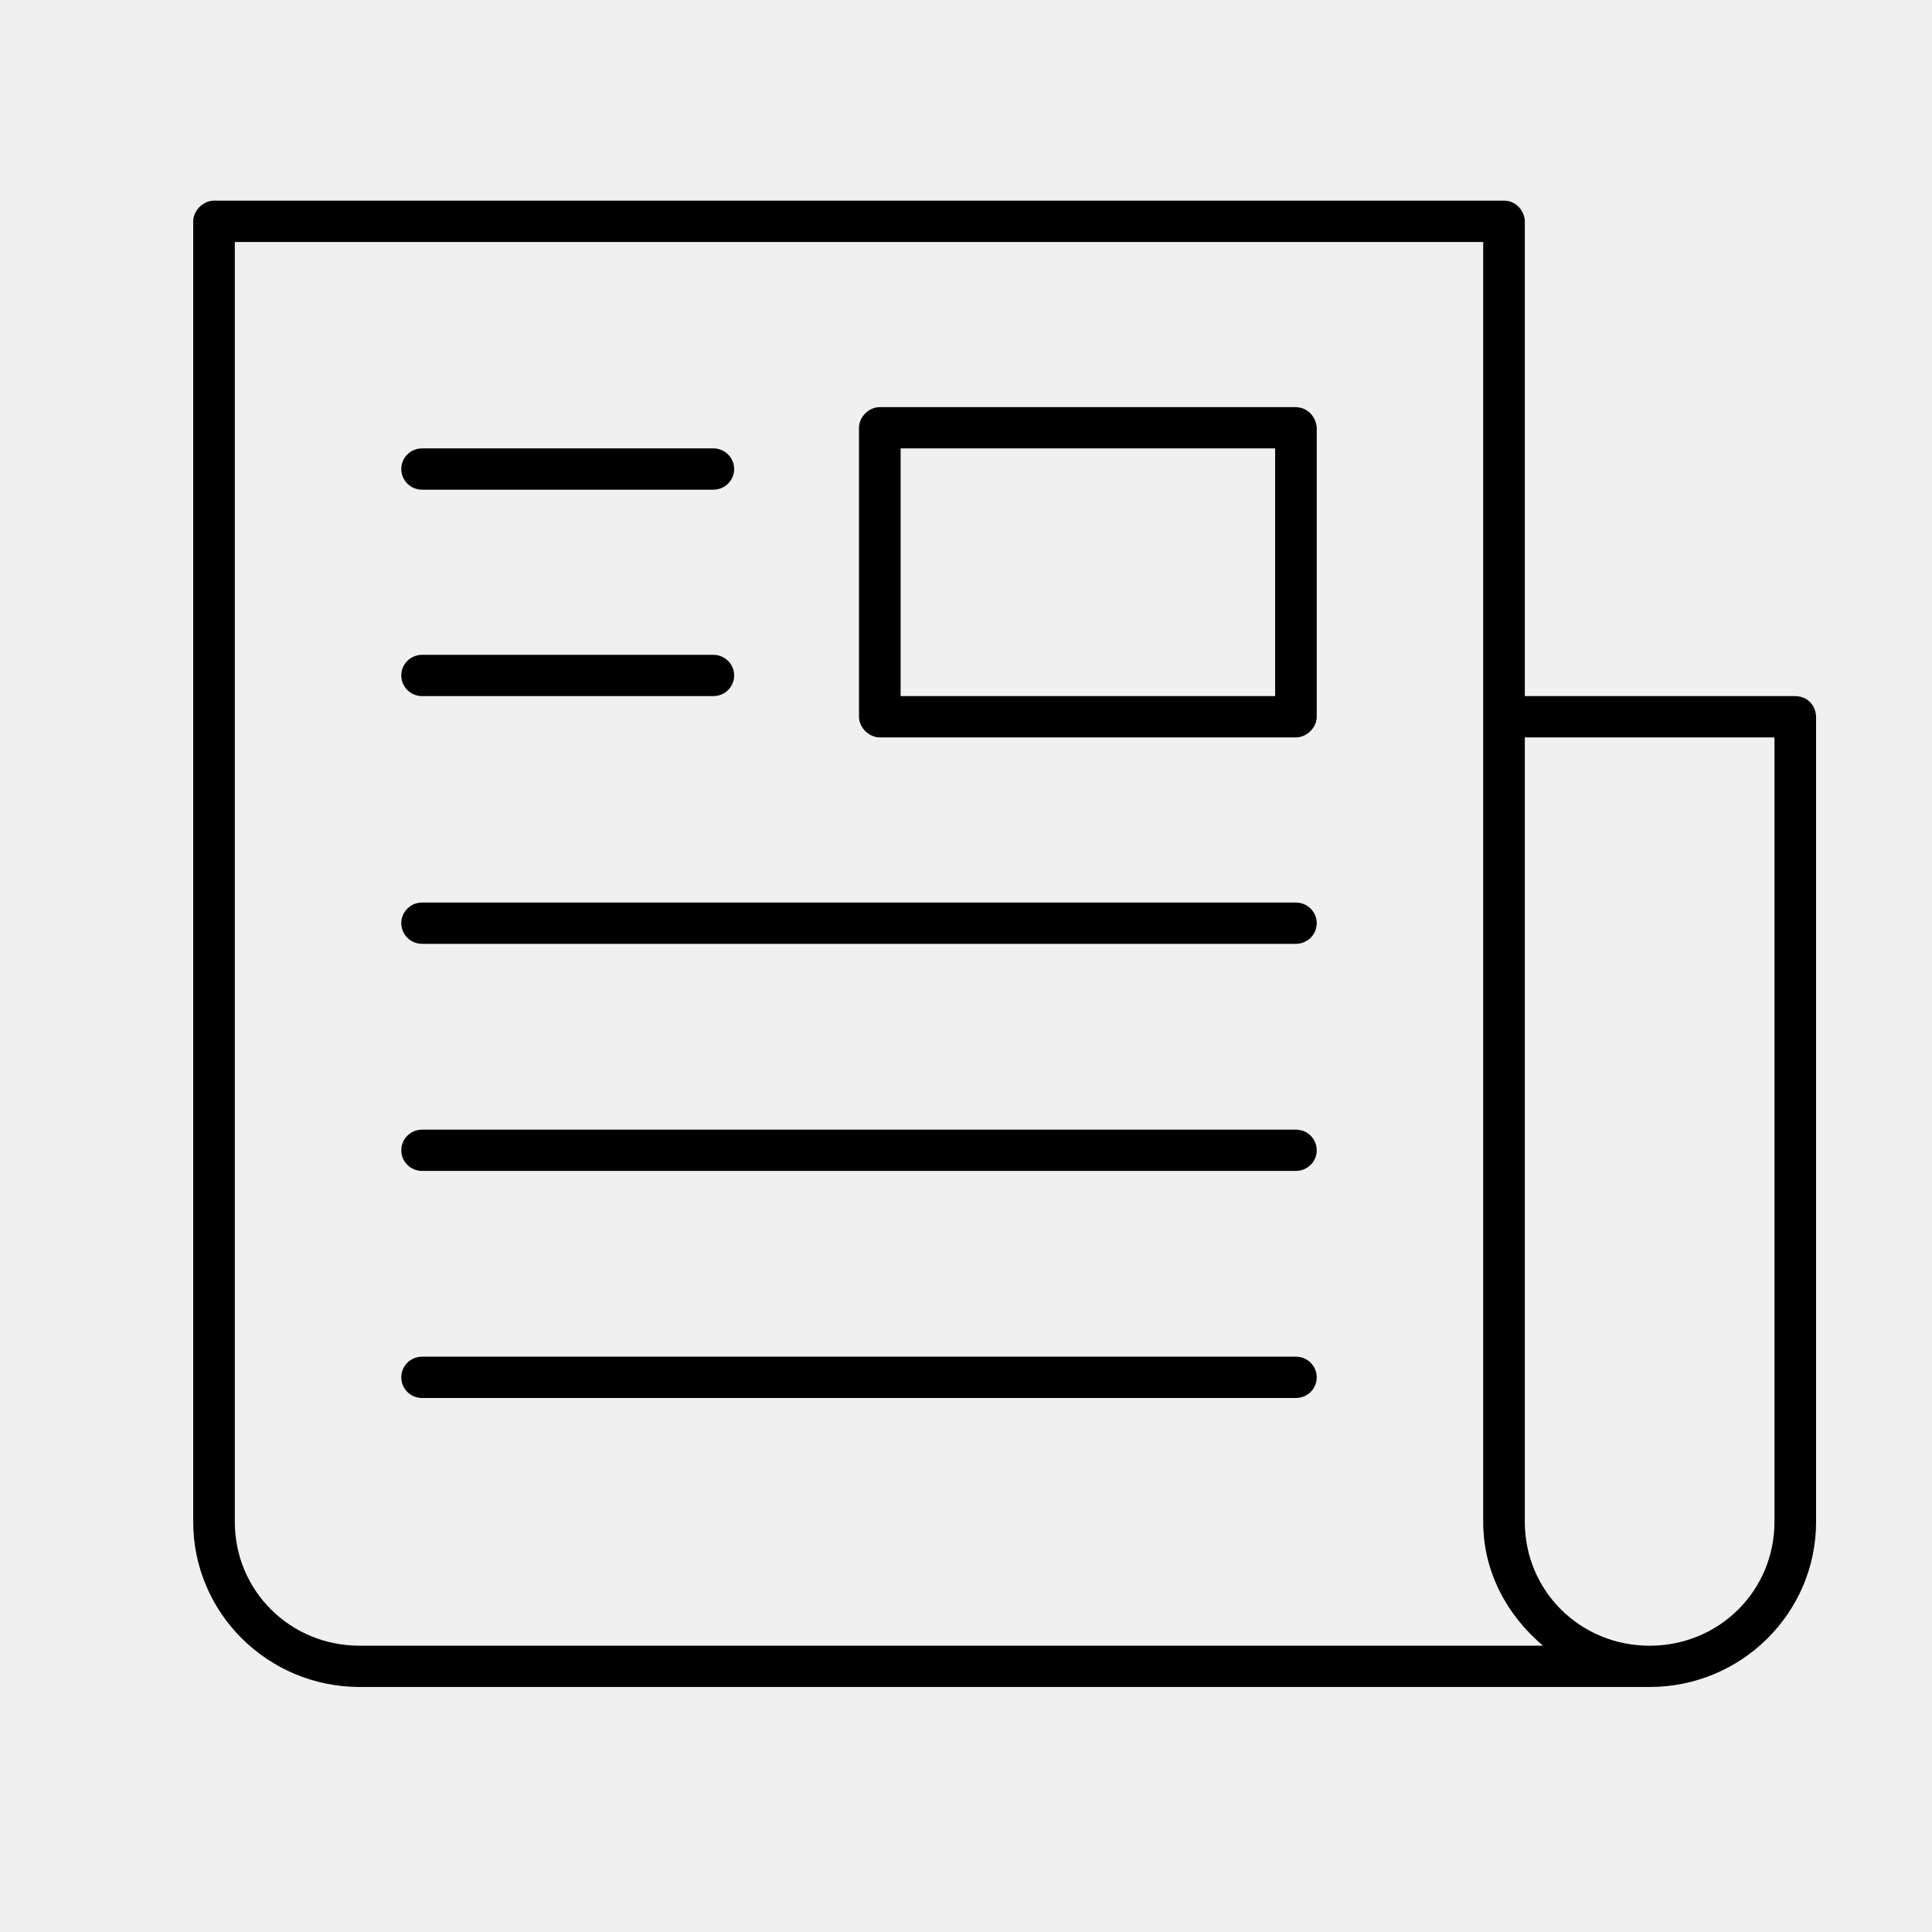
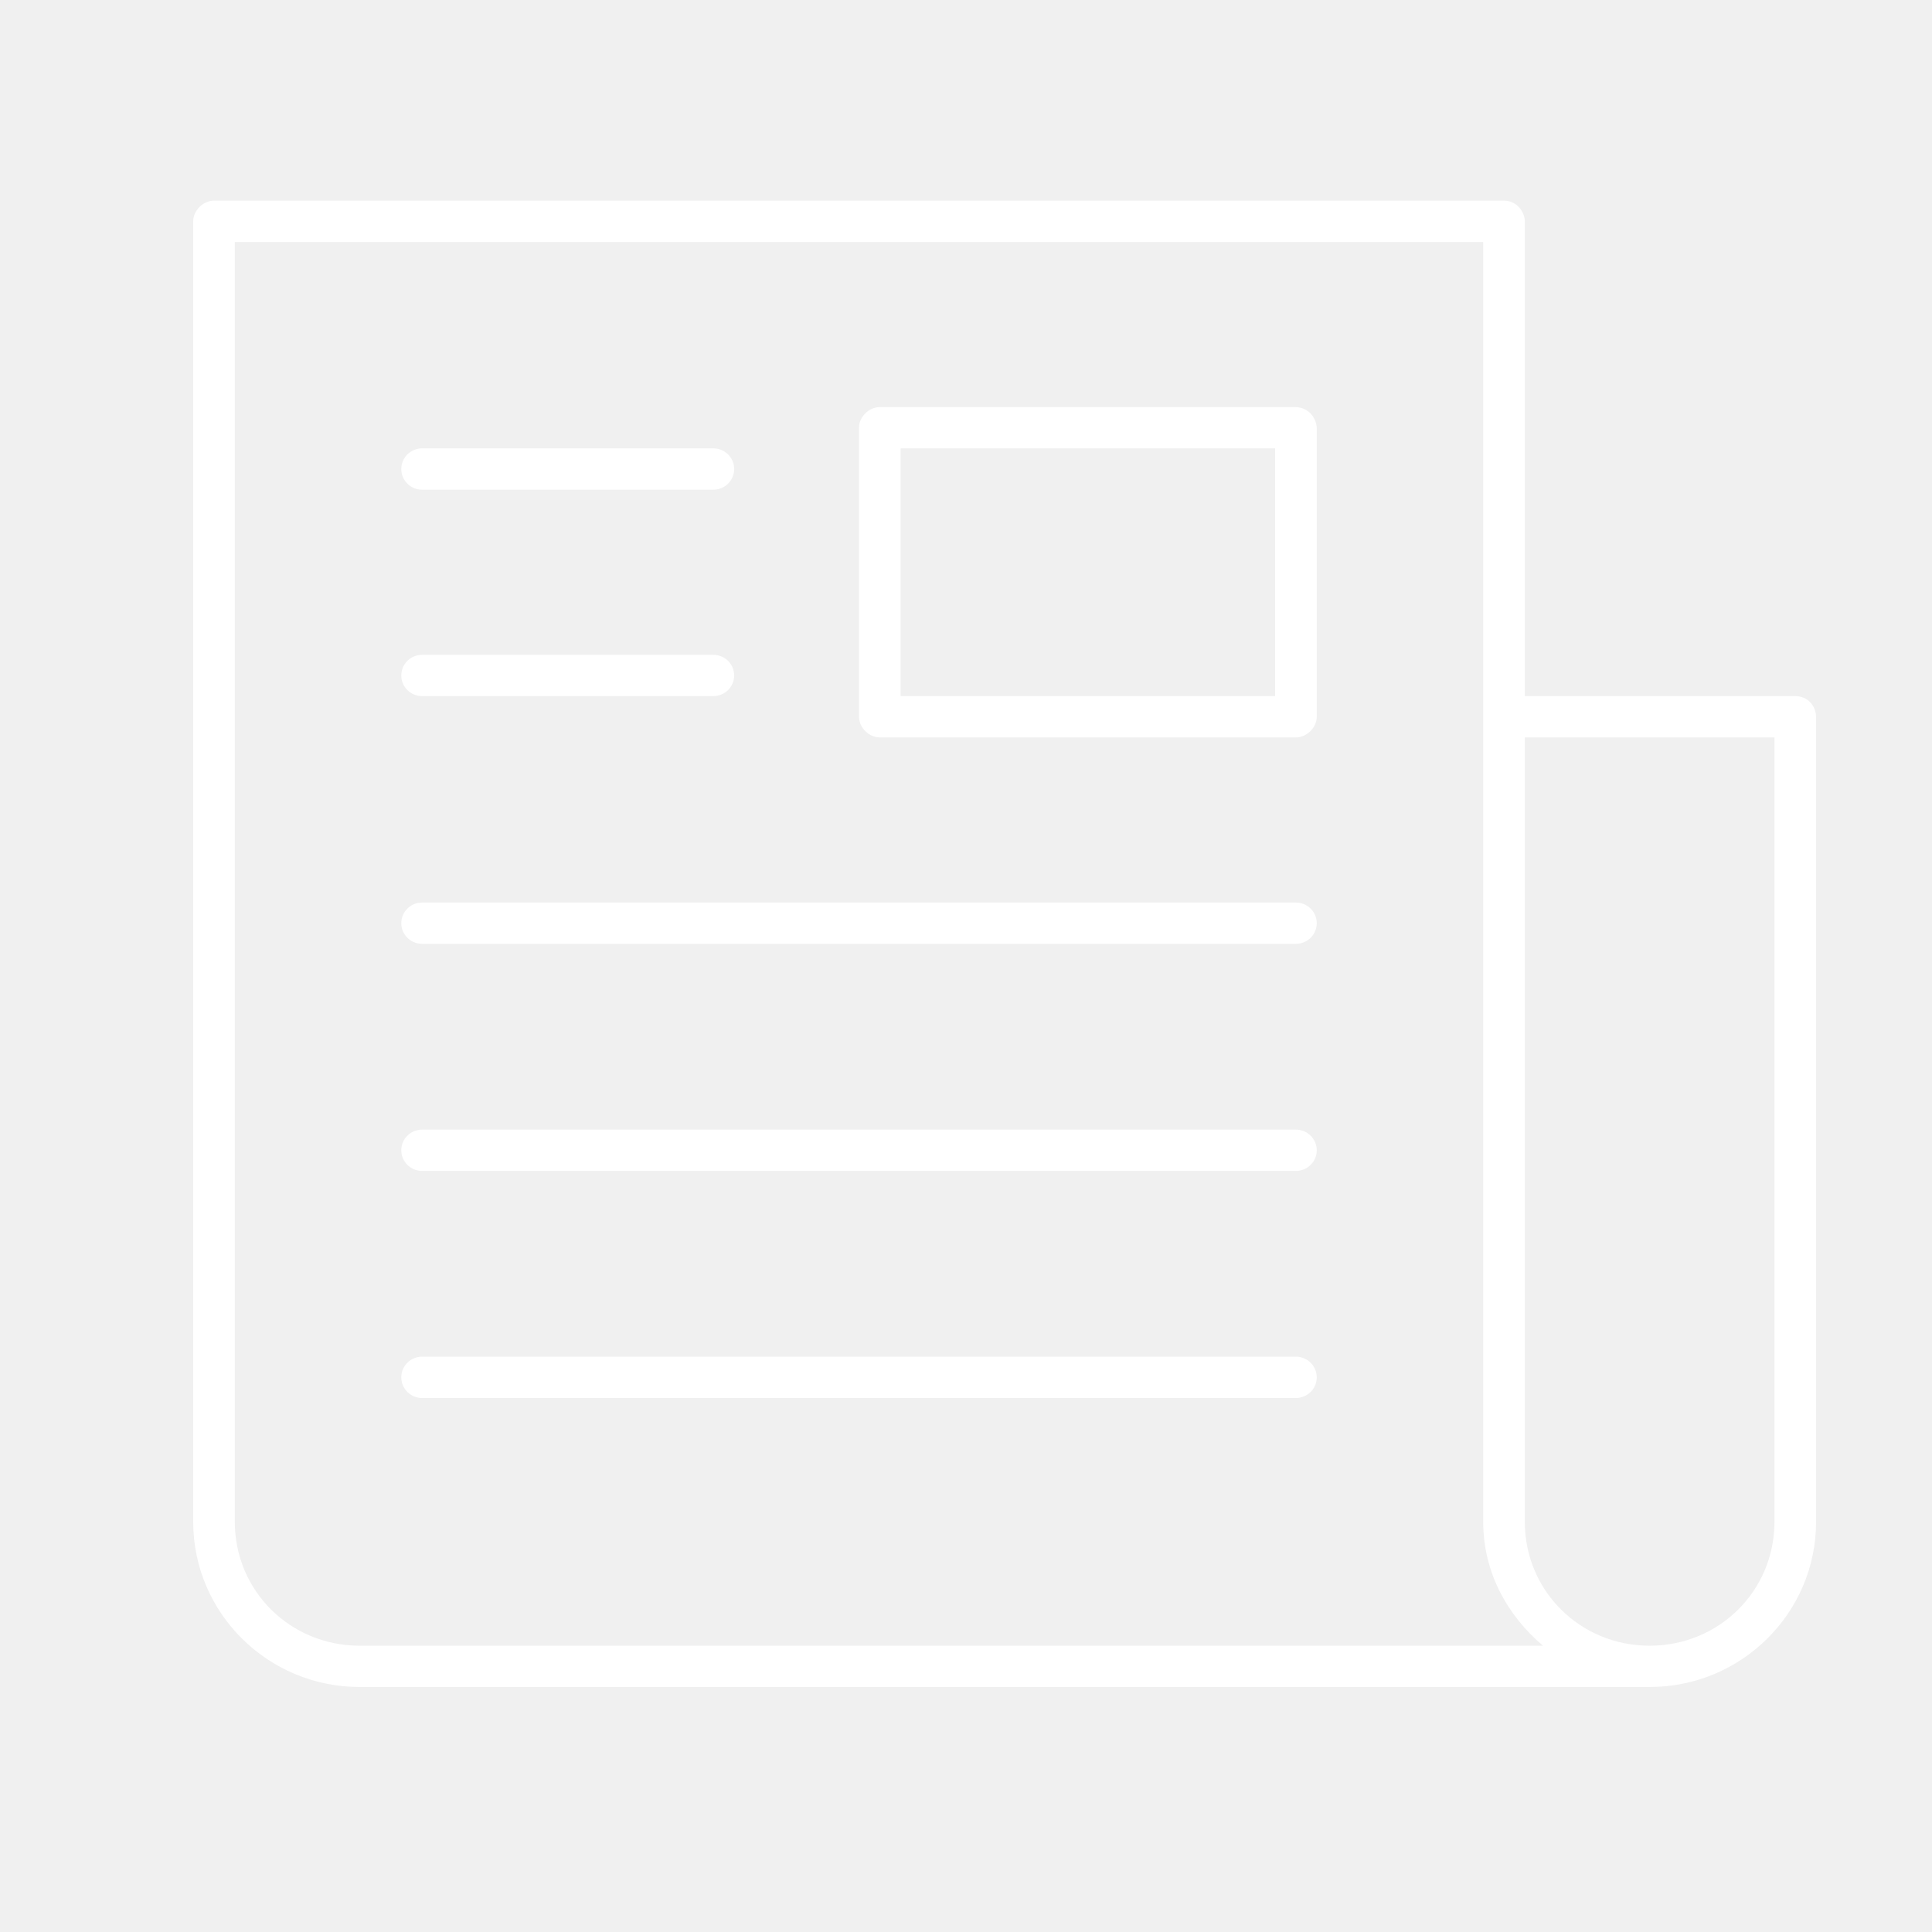
- <svg xmlns="http://www.w3.org/2000/svg" width="50" height="50" viewBox="0 0 50 50">
+ <svg xmlns="http://www.w3.org/2000/svg" width="50" fill="#FFF" height="50" viewBox="0 0 50 50">
  <path d="M38.923,5.193 C39.275,5.193 39.463,5.51 39.462,5.728 L39.462,18.015 L46.462,18.015 C46.814,18.021 46.996,18.296 47,18.55 L47,39.385 C47,41.744 45.069,43.659 42.692,43.659 L9.308,43.659 C6.931,43.659 5,41.744 5,39.385 L5,5.728 C5,5.448 5.257,5.194 5.538,5.193 L38.923,5.193 Z M38.385,6.262 L6.077,6.262 L6.077,39.385 C6.077,41.17 7.509,42.591 9.308,42.591 L39.933,42.591 C39.006,41.807 38.385,40.687 38.385,39.385 L38.385,6.262 Z M33.538,10.536 C33.885,10.551 34.064,10.829 34.077,11.07 L34.077,18.55 C34.077,18.829 33.82,19.084 33.538,19.084 L22.769,19.084 C22.487,19.084 22.231,18.829 22.231,18.55 L22.231,11.07 C22.231,10.79 22.487,10.536 22.769,10.536 L33.538,10.536 Z M33,11.604 L23.308,11.604 L23.308,18.015 L33,18.015 L33,11.604 Z M18.462,11.604 C18.759,11.604 19,11.844 19,12.139 C19,12.434 18.759,12.673 18.462,12.673 L10.923,12.673 C10.626,12.673 10.385,12.434 10.385,12.139 C10.385,11.844 10.626,11.604 10.923,11.604 L18.462,11.604 Z M45.923,19.084 L39.462,19.084 L39.462,39.385 C39.462,41.17 40.893,42.591 42.692,42.591 C44.491,42.591 45.923,41.17 45.923,39.385 L45.923,19.084 Z M18.462,16.947 C18.759,16.947 19,17.186 19,17.481 C19,17.776 18.759,18.015 18.462,18.015 L10.923,18.015 C10.626,18.015 10.385,17.776 10.385,17.481 C10.385,17.186 10.626,16.947 10.923,16.947 L18.462,16.947 Z M33.538,23.358 C33.836,23.358 34.077,23.597 34.077,23.892 C34.077,24.187 33.836,24.426 33.538,24.426 L10.923,24.426 C10.626,24.426 10.385,24.187 10.385,23.892 C10.385,23.597 10.626,23.358 10.923,23.358 L33.538,23.358 Z M33.538,29.235 C33.836,29.235 34.077,29.474 34.077,29.769 C34.077,30.064 33.836,30.303 33.538,30.303 L10.923,30.303 C10.626,30.303 10.385,30.064 10.385,29.769 C10.385,29.474 10.626,29.235 10.923,29.235 L33.538,29.235 Z M33.538,35.111 C33.836,35.111 34.077,35.35 34.077,35.646 C34.077,35.941 33.836,36.18 33.538,36.18 L10.923,36.18 C10.626,36.18 10.385,35.941 10.385,35.646 C10.385,35.35 10.626,35.111 10.923,35.111 L33.538,35.111 Z" />
</svg>
